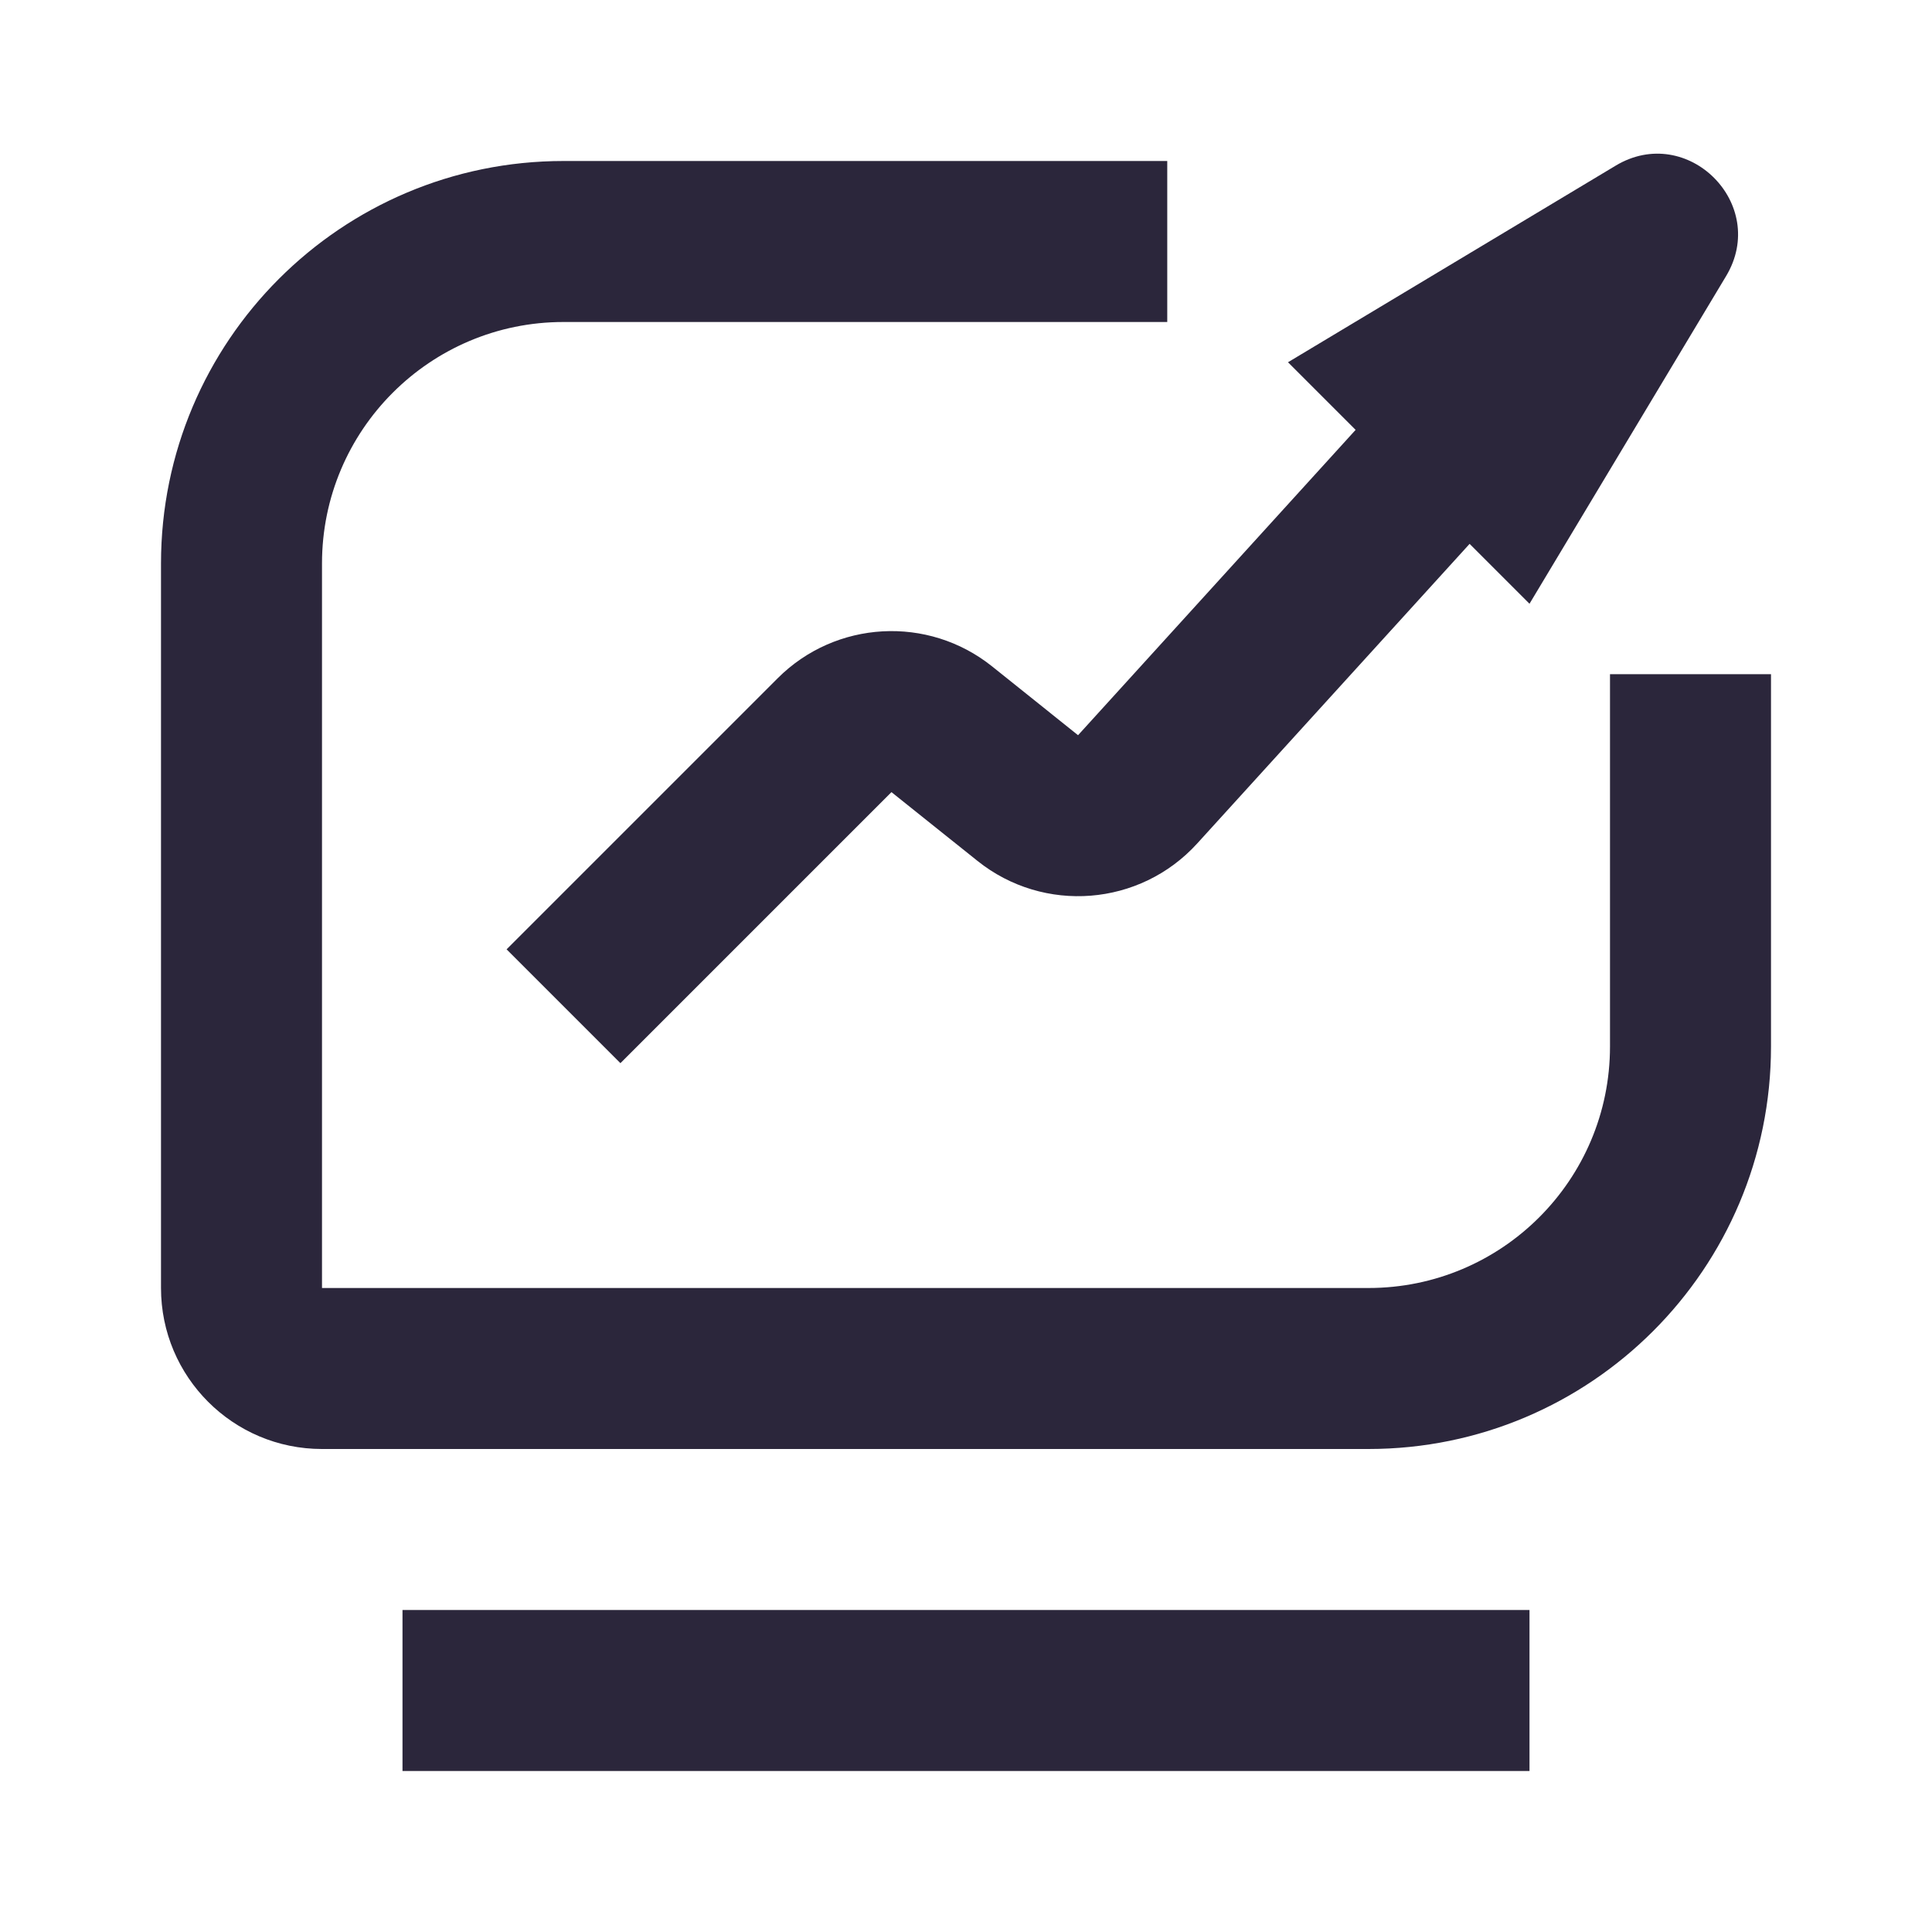
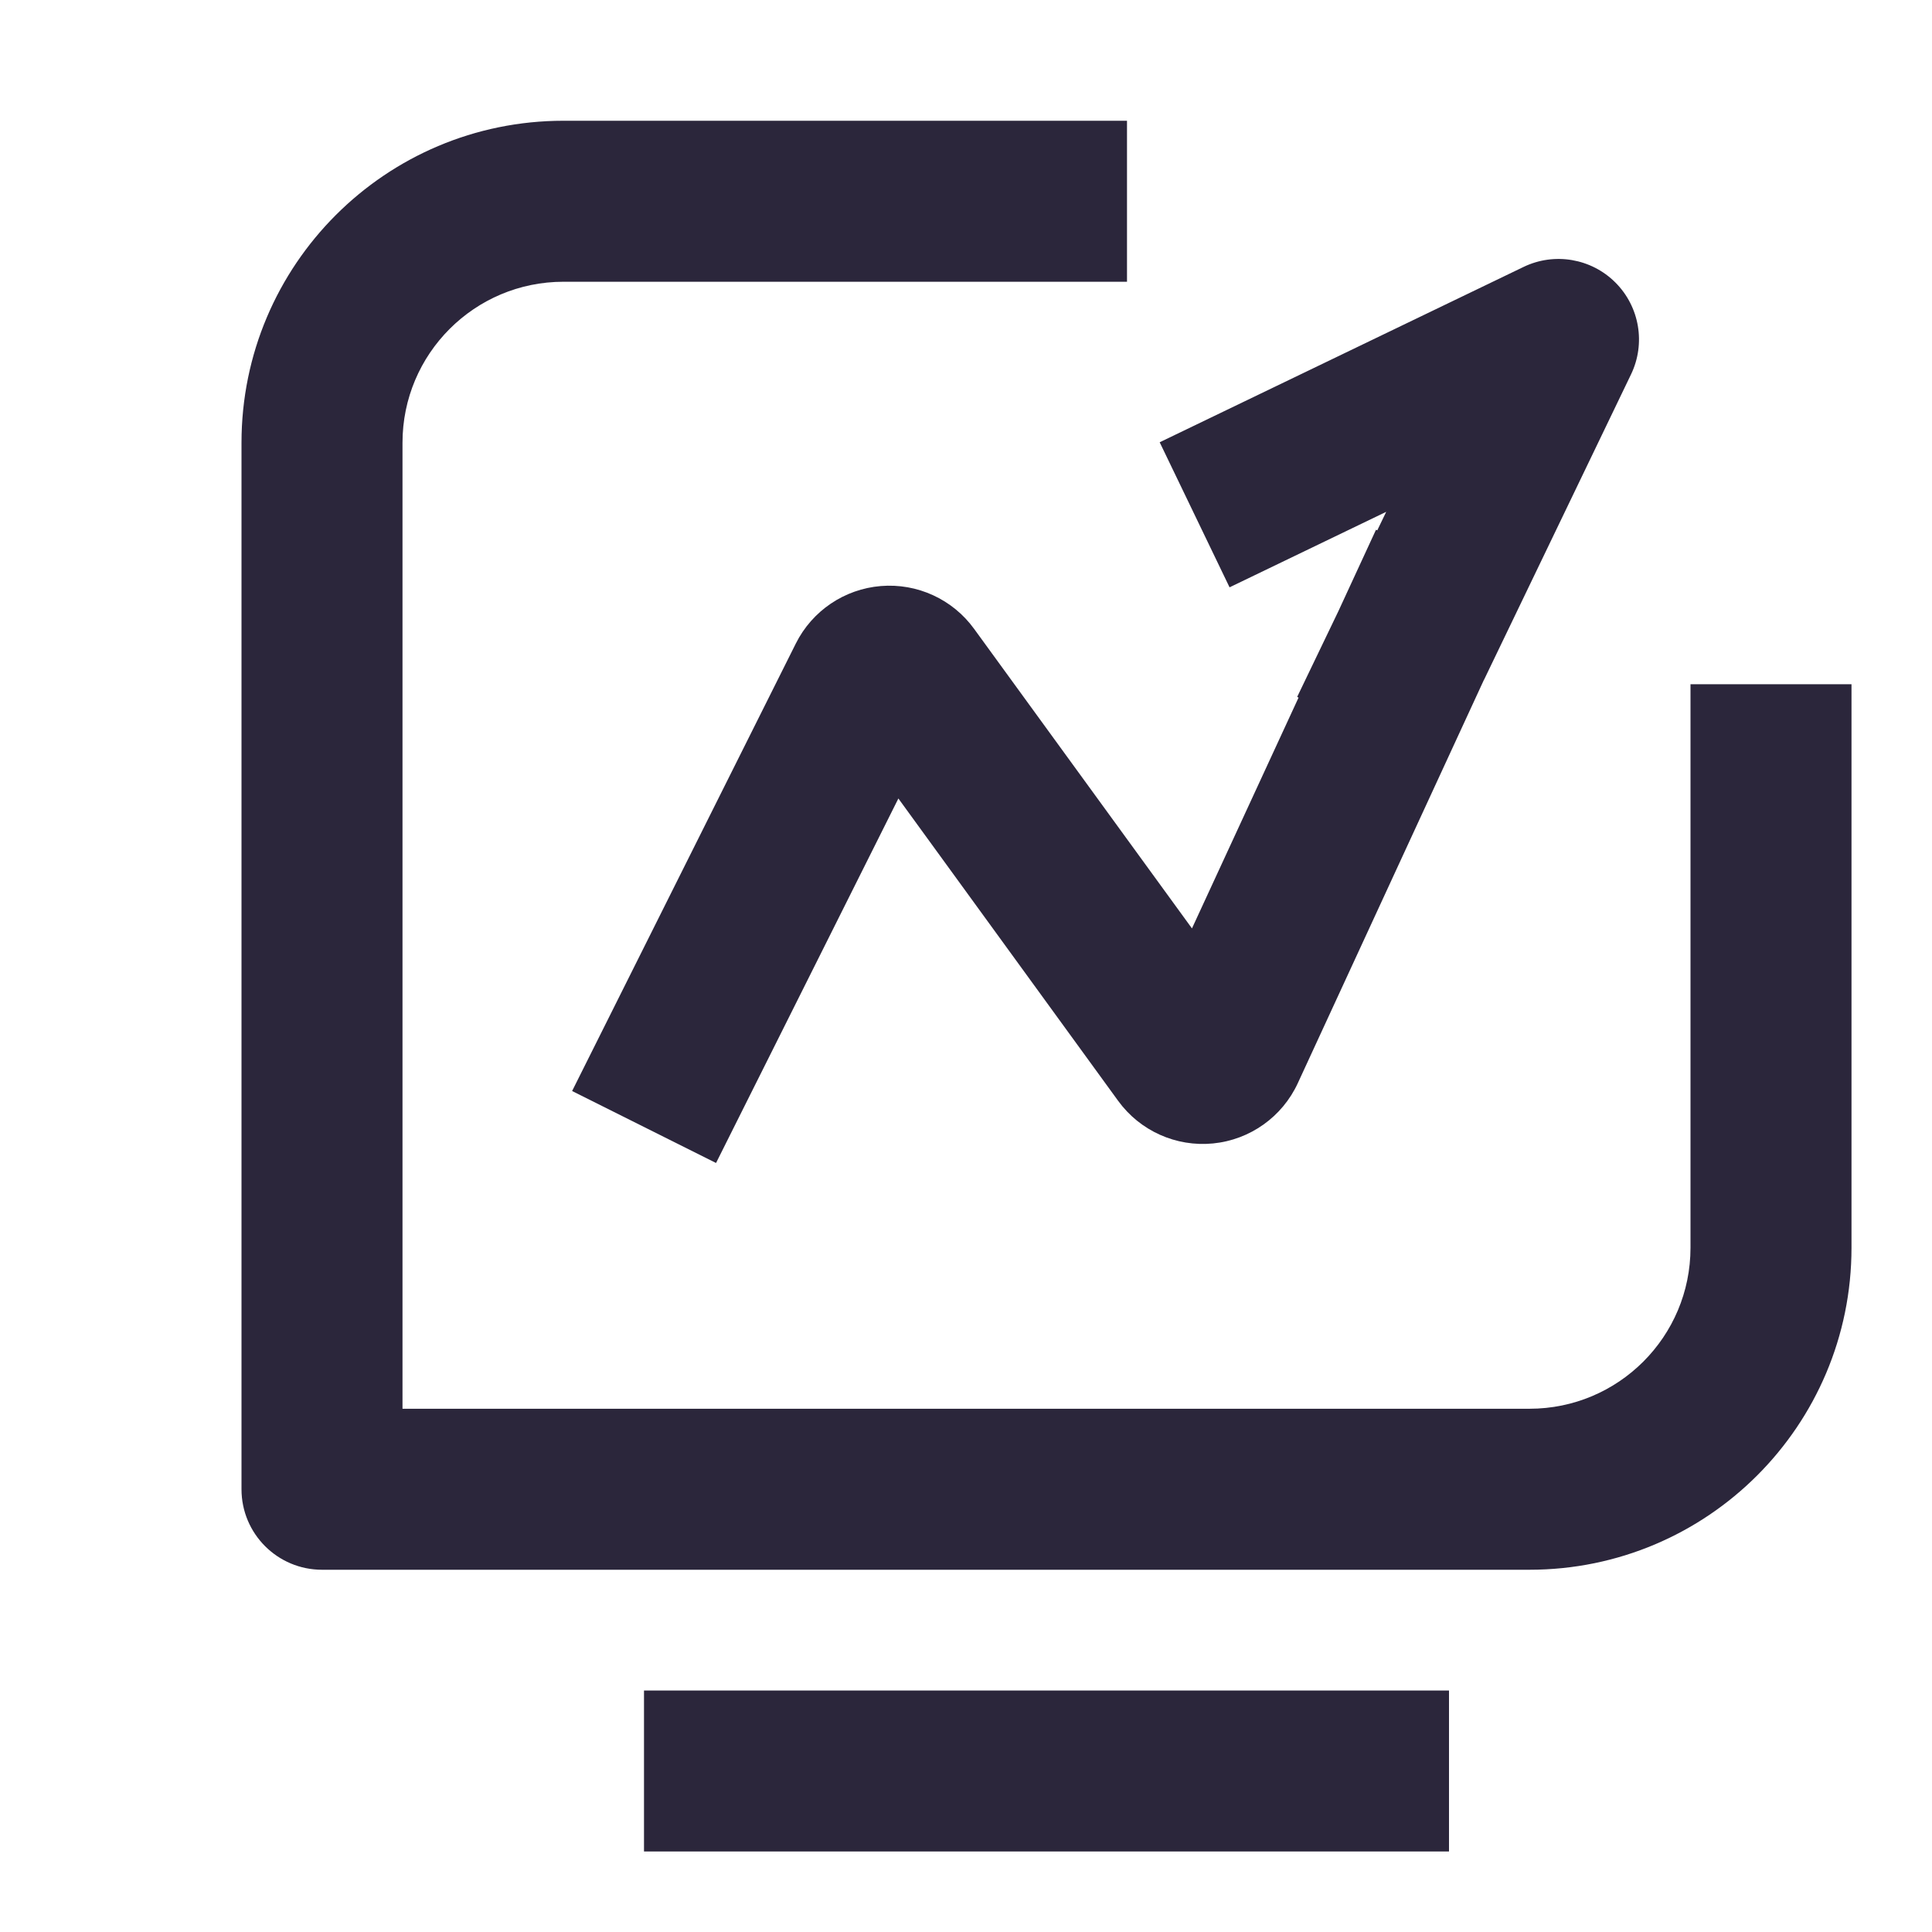
<svg xmlns="http://www.w3.org/2000/svg" fill="none" viewBox="0 0 24 24">
-   <path fill="#2B263B" d="M20.07 2.058 16 4.5l.84.84-3.448 3.793-1.068-.855a2 2 0 0 0-2.664.148l-3.367 3.367 1.414 1.414 3.367-3.367 1.068.854a2 2 0 0 0 2.73-.216l3.384-3.722L19 7.5l2.442-4.07c.536-.893-.48-1.908-1.372-1.372ZM5 22h14v-2H5v2ZM7 2a5 5 0 0 0-5 5v9a2 2 0 0 0 2 2h13a5 5 0 0 0 5-5V8.375h-2V13a3 3 0 0 1-3 3H4V7a3 3 0 0 1 3-3h7.5V2H7Z" clip-rule="evenodd" fill-rule="evenodd" data-follow-fill="#2B263B" />
+   <path fill="#2B263B" d="M5 5.5a2 2 0 0 1 2-2h7v-2H7a4 4 0 0 0-4 4v13a1 1 0 0 0 1 1h15a4 4 0 0 0 4-4v-7h-2v7a2 2 0 0 1-2 2H5v-12ZM8 23h10v-2H8v2ZM18.434 8.445l-2.312 5.01a1.3 1.3 0 0 1-2.232.22l-2.73-3.756-2.265 4.528-1.788-.894 2.779-5.559a1.3 1.3 0 0 1 2.214-.183l2.707 3.722 1.324-2.867-.017-.009.512-1.065.467-1.011.016.007.111-.23-1.946.938-.868-1.802 4.52-2.178a1 1 0 0 1 1.335 1.335l-1.826 3.794Z" data-follow-fill="#2B263B" />
</svg>
